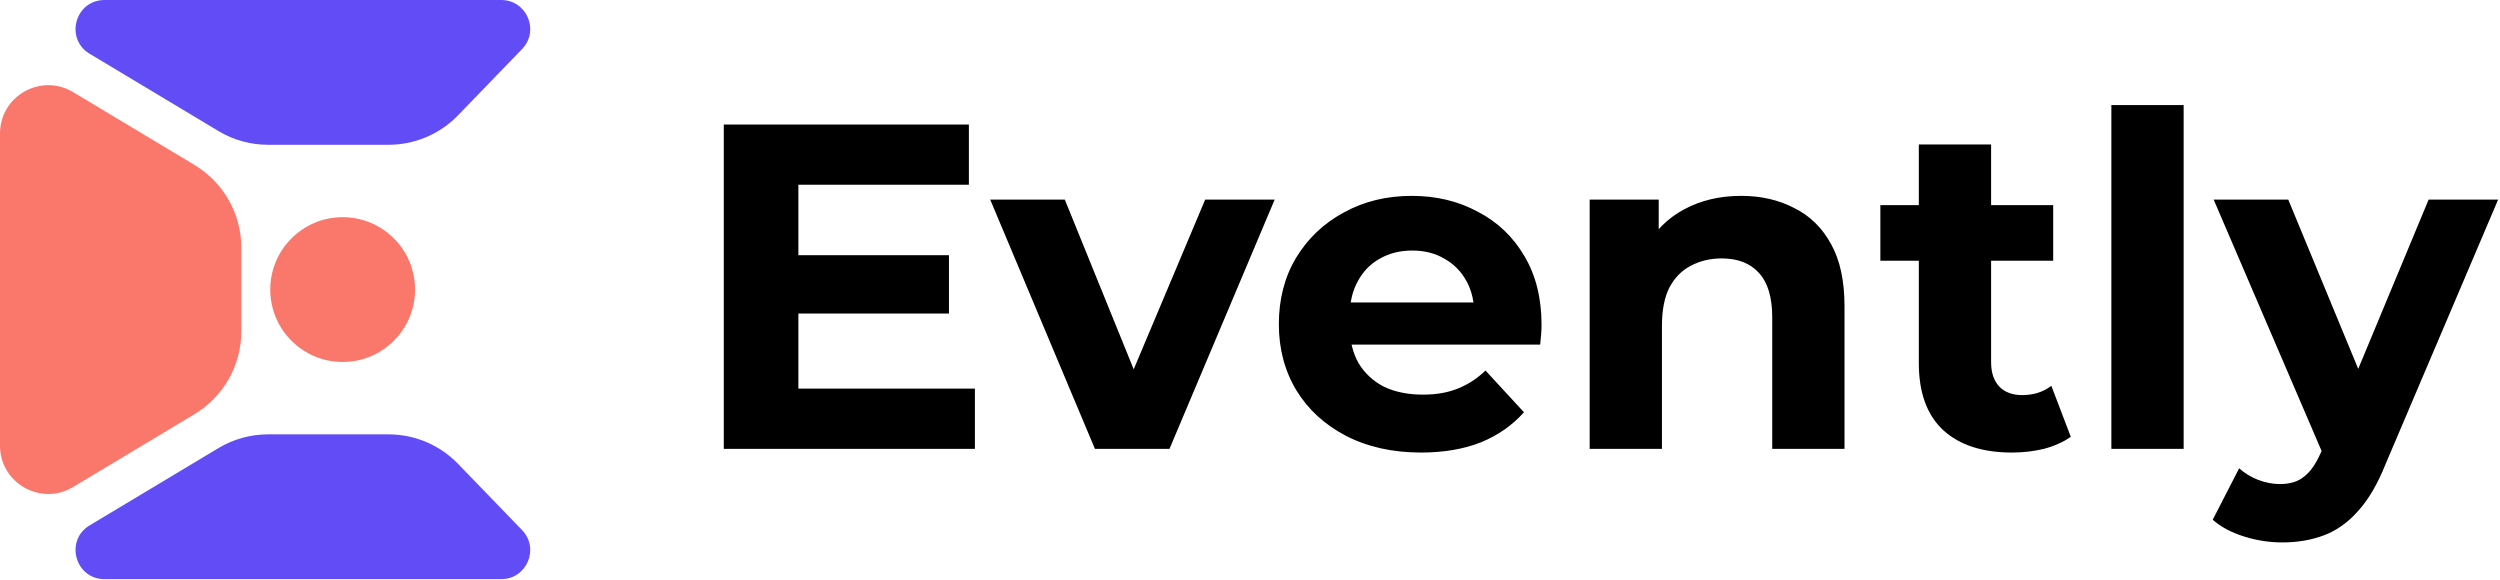
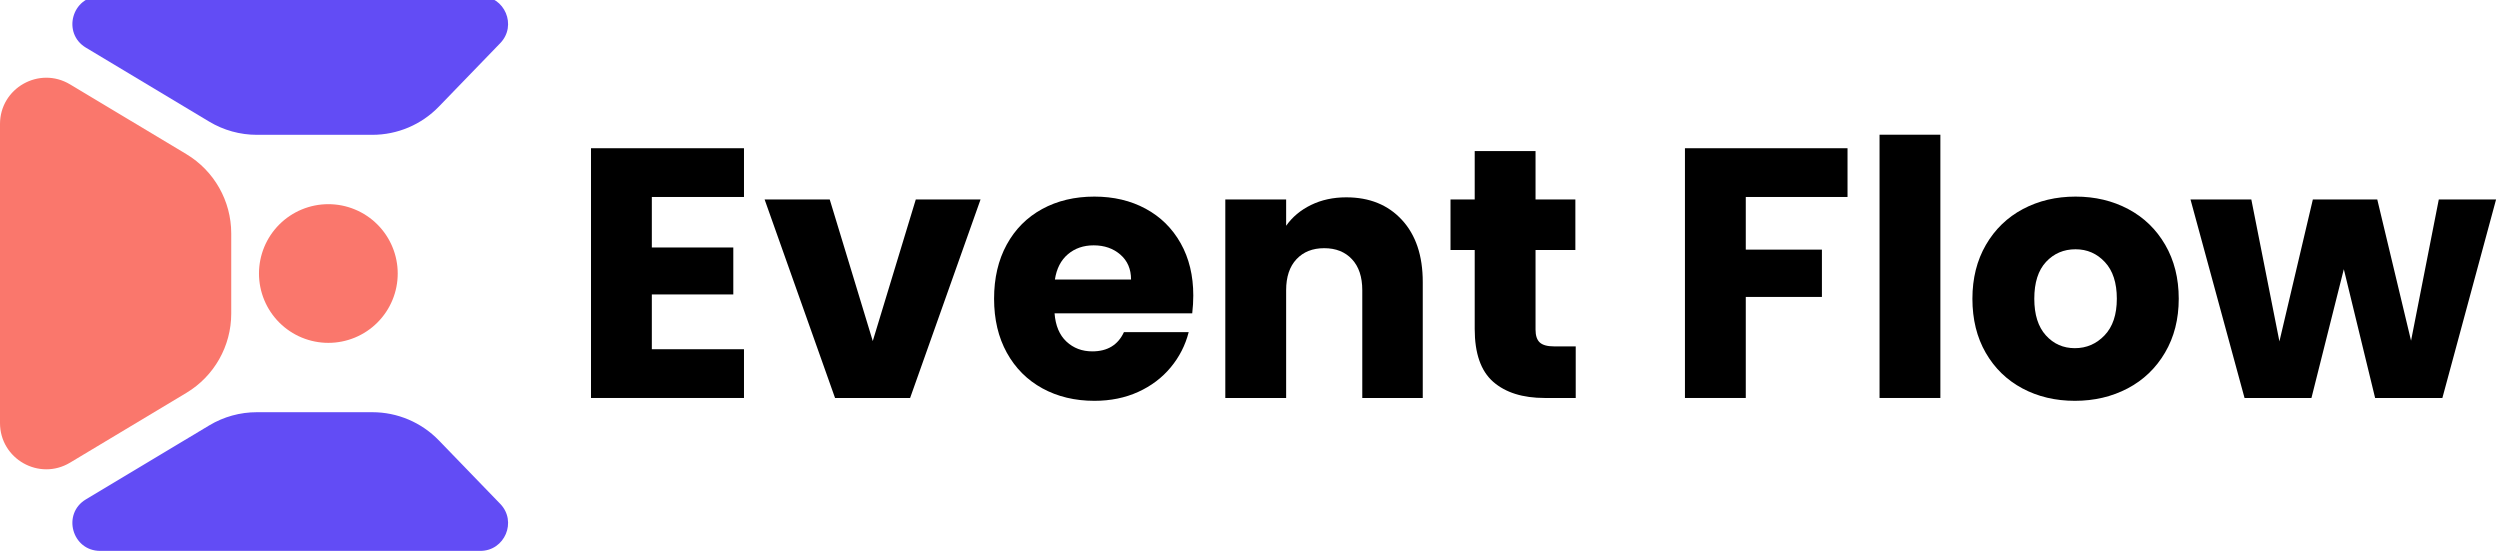
- <svg xmlns="http://www.w3.org/2000/svg" width="518" height="120" viewBox="0 0 518 120" fill="none">
-   <path d="M-3.08811e-06 27.662C-1.72904e-06 19.889 8.48 15.088 15.145 19.087L40.29 34.174C46.314 37.788 50 44.299 50 51.324L50 68.676C50 75.701 46.314 82.212 40.29 85.826L15.145 100.913C8.48 104.912 -1.57555e-05 100.111 -1.43965e-05 92.338L-3.08811e-06 27.662Z" fill="#FA776C" />
-   <path d="M103.855 -3.00576e-06C109.151 -1.88027e-06 111.85 6.362 108.169 10.17L94.896 23.9C91.128 27.799 85.938 30 80.516 30L55.54 30C51.915 30 48.358 29.015 45.25 27.15L18.575 11.145C13.357 8.014 15.577 -2.17645e-05 21.662 -2.04714e-05L103.855 -3.00576e-06Z" fill="#624CF5" />
-   <path d="M103.855 120C109.151 120 111.85 113.638 108.169 109.83L94.896 96.1C91.128 92.201 85.938 90 80.516 90L55.54 90C51.915 90 48.358 90.985 45.25 92.85L18.575 108.855C13.357 111.986 15.577 120 21.662 120L103.855 120Z" fill="#624CF5" />
-   <rect x="56" y="45" width="30" height="30" rx="15" fill="#FA776C" />
-   <path d="M164.272 52.872H196.624V64.968H164.272V52.872ZM165.424 80.52H202V93H149.968V25.8H200.752V38.28H165.424V80.52ZM226.866 93L205.169 41.352H220.626L238.674 85.8H230.994L249.714 41.352H264.114L242.322 93H226.866ZM294.45 93.768C288.562 93.768 283.378 92.616 278.898 90.312C274.482 88.008 271.058 84.872 268.626 80.904C266.194 76.872 264.978 72.296 264.978 67.176C264.978 61.992 266.162 57.416 268.53 53.448C270.962 49.416 274.258 46.28 278.418 44.04C282.578 41.736 287.282 40.584 292.53 40.584C297.586 40.584 302.13 41.672 306.162 43.848C310.258 45.96 313.49 49.032 315.858 53.064C318.226 57.032 319.41 61.8 319.41 67.368C319.41 67.944 319.378 68.616 319.314 69.384C319.25 70.088 319.186 70.76 319.122 71.4H277.17V62.664H311.25L305.49 65.256C305.49 62.568 304.946 60.232 303.858 58.248C302.77 56.264 301.266 54.728 299.346 53.64C297.426 52.488 295.186 51.912 292.626 51.912C290.066 51.912 287.794 52.488 285.81 53.64C283.89 54.728 282.386 56.296 281.298 58.344C280.21 60.328 279.666 62.696 279.666 65.448V67.752C279.666 70.568 280.274 73.064 281.49 75.24C282.77 77.352 284.53 78.984 286.77 80.136C289.074 81.224 291.762 81.768 294.834 81.768C297.586 81.768 299.986 81.352 302.034 80.52C304.146 79.688 306.066 78.44 307.794 76.776L315.762 85.416C313.394 88.104 310.418 90.184 306.834 91.656C303.25 93.064 299.122 93.768 294.45 93.768ZM360.773 40.584C364.869 40.584 368.517 41.416 371.717 43.08C374.981 44.68 377.541 47.176 379.397 50.568C381.253 53.896 382.181 58.184 382.181 63.432V93H367.205V65.736C367.205 61.576 366.277 58.504 364.421 56.52C362.629 54.536 360.069 53.544 356.741 53.544C354.373 53.544 352.229 54.056 350.309 55.08C348.453 56.04 346.981 57.544 345.893 59.592C344.869 61.64 344.357 64.264 344.357 67.464V93H329.381V41.352H343.685V55.656L340.997 51.336C342.853 47.88 345.509 45.224 348.965 43.368C352.421 41.512 356.357 40.584 360.773 40.584ZM416.876 93.768C410.796 93.768 406.06 92.232 402.668 89.16C399.276 86.024 397.58 81.384 397.58 75.24V29.928H412.556V75.048C412.556 77.224 413.132 78.92 414.284 80.136C415.436 81.288 417.004 81.864 418.988 81.864C421.356 81.864 423.372 81.224 425.036 79.944L429.068 90.504C427.532 91.592 425.676 92.424 423.5 93C421.388 93.512 419.18 93.768 416.876 93.768ZM389.612 54.024V42.504H425.42V54.024H389.612ZM437.475 93V21.768H452.451V93H437.475ZM472.878 112.392C470.19 112.392 467.534 111.976 464.91 111.144C462.286 110.312 460.142 109.16 458.477 107.688L463.95 97.032C465.102 98.056 466.414 98.856 467.886 99.432C469.422 100.008 470.926 100.296 472.398 100.296C474.51 100.296 476.174 99.784 477.39 98.76C478.67 97.8 479.822 96.168 480.846 93.864L483.534 87.528L484.686 85.896L503.214 41.352H517.614L494.286 96.168C492.622 100.328 490.702 103.592 488.526 105.96C486.414 108.328 484.046 109.992 481.422 110.952C478.862 111.912 476.014 112.392 472.878 112.392ZM481.71 95.016L458.669 41.352H474.126L491.982 84.552L481.71 95.016Z" fill="black" />
+ <svg xmlns="http://www.w3.org/2000/svg" version="1.0" preserveAspectRatio="xMidYMid meet" viewBox="0 207.226 1441.62 317.52" zoomAndPan="magnify" style="max-height: 500px" width="1441.62" height="317.52">
+   <defs>
+     <g />
+   </defs>
+   <path fill-rule="nonzero" fill-opacity="1" d="M 0 278.738 C 0 258.016 22.613 245.219 40.387 255.879 L 107.445 296.098 C 123.508 305.734 133.34 323.09 133.34 341.816 L 133.34 388.074 C 133.34 406.805 123.508 424.16 107.445 433.793 L 40.387 474.016 C 22.613 484.676 0 471.875 0 451.156 Z M 0 278.738" fill="#fa776c" />
+   <path fill-rule="nonzero" fill-opacity="1" d="M 276.961 204.996 C 291.082 204.996 298.281 221.957 288.465 232.109 L 253.066 268.711 C 243.02 279.102 229.18 284.973 214.719 284.973 L 148.113 284.973 C 138.445 284.973 128.961 282.344 120.672 277.375 L 49.535 234.707 C 35.621 226.359 41.539 204.996 57.77 204.996 Z M 276.961 204.996" fill="#624cf5" />
+   <path fill-rule="nonzero" fill-opacity="1" d="M 276.961 524.898 C 291.082 524.898 298.281 507.938 288.465 497.785 L 253.066 461.184 C 243.02 450.789 229.18 444.922 214.719 444.922 L 148.113 444.922 C 138.445 444.922 128.961 447.547 120.672 452.52 L 49.535 495.188 C 35.621 503.531 41.539 524.898 57.77 524.898 Z M 276.961 524.898" fill="#624cf5" />
+   <path fill-rule="nonzero" fill-opacity="1" d="M 189.344 324.961 C 190.652 324.961 191.957 325.023 193.262 325.152 C 194.566 325.281 195.859 325.473 197.145 325.727 C 198.43 325.984 199.699 326.301 200.953 326.68 C 202.207 327.062 203.441 327.5 204.648 328.004 C 205.859 328.504 207.043 329.062 208.199 329.68 C 209.355 330.297 210.477 330.969 211.566 331.699 C 212.656 332.426 213.707 333.203 214.719 334.035 C 215.73 334.867 216.699 335.746 217.629 336.672 C 218.555 337.598 219.434 338.566 220.262 339.578 C 221.094 340.59 221.875 341.641 222.602 342.73 C 223.328 343.82 224.004 344.941 224.621 346.098 C 225.238 347.25 225.797 348.434 226.297 349.645 C 226.801 350.855 227.242 352.086 227.621 353.34 C 228 354.594 228.32 355.859 228.574 357.145 C 228.832 358.43 229.023 359.723 229.152 361.027 C 229.281 362.332 229.344 363.637 229.344 364.945 C 229.344 366.258 229.281 367.562 229.152 368.867 C 229.023 370.168 228.832 371.465 228.574 372.746 C 228.32 374.031 228 375.301 227.621 376.555 C 227.242 377.809 226.801 379.039 226.297 380.25 C 225.797 381.461 225.238 382.641 224.621 383.797 C 224.004 384.953 223.328 386.074 222.602 387.164 C 221.875 388.25 221.094 389.301 220.262 390.316 C 219.434 391.328 218.555 392.297 217.629 393.223 C 216.699 394.148 215.73 395.027 214.719 395.859 C 213.707 396.688 212.656 397.469 211.566 398.195 C 210.477 398.922 209.355 399.594 208.199 400.211 C 207.043 400.828 205.859 401.391 204.648 401.891 C 203.441 402.391 202.207 402.832 200.953 403.211 C 199.699 403.594 198.43 403.91 197.145 404.164 C 195.859 404.422 194.566 404.613 193.262 404.742 C 191.957 404.871 190.652 404.934 189.344 404.934 C 188.031 404.934 186.727 404.871 185.422 404.742 C 184.117 404.613 182.824 404.422 181.539 404.164 C 180.254 403.91 178.984 403.594 177.73 403.211 C 176.477 402.832 175.246 402.391 174.035 401.891 C 172.824 401.391 171.641 400.828 170.484 400.211 C 169.328 399.594 168.207 398.922 167.117 398.195 C 166.027 397.469 164.977 396.688 163.965 395.859 C 162.953 395.027 161.984 394.148 161.055 393.223 C 160.129 392.297 159.25 391.328 158.422 390.316 C 157.59 389.301 156.809 388.25 156.082 387.164 C 155.355 386.074 154.68 384.953 154.062 383.797 C 153.445 382.641 152.887 381.461 152.387 380.25 C 151.883 379.039 151.441 377.809 151.062 376.555 C 150.684 375.301 150.363 374.031 150.109 372.746 C 149.852 371.465 149.66 370.168 149.531 368.867 C 149.402 367.562 149.34 366.258 149.34 364.945 C 149.34 363.637 149.402 362.332 149.531 361.027 C 149.66 359.723 149.852 358.43 150.109 357.145 C 150.363 355.859 150.684 354.594 151.062 353.34 C 151.441 352.086 151.883 350.855 152.387 349.645 C 152.887 348.434 153.445 347.25 154.062 346.098 C 154.68 344.941 155.355 343.82 156.082 342.73 C 156.809 341.641 157.59 340.59 158.422 339.578 C 159.25 338.566 160.129 337.598 161.055 336.672 C 161.984 335.746 162.953 334.867 163.965 334.035 C 164.977 333.203 166.027 332.426 167.117 331.699 C 168.207 330.969 169.328 330.297 170.484 329.68 C 171.641 329.062 172.824 328.504 174.035 328.004 C 175.246 327.5 176.477 327.062 177.73 326.68 C 178.984 326.301 180.254 325.984 181.539 325.727 C 182.824 325.473 184.117 325.281 185.422 325.152 C 186.727 325.023 188.031 324.961 189.344 324.961 Z M 189.344 324.961" fill="#fa776c" />
+   <g fill-opacity="1" fill="#000000">
+     <g transform="translate(328.0782, 436.718)">
+       <g>
+         <path d="M 47.797 -115.906 L 47.797 -86.781 L 94.781 -86.781 L 94.781 -59.703 L 47.797 -59.703 L 47.797 -28.109 L 100.938 -28.109 L 100.938 0 L 12.719 0 L 12.719 -144.016 L 100.938 -144.016 L 100.938 -115.906 Z M 47.797 -115.906" />
+       </g>
+     </g>
+   </g>
+   <g fill-opacity="1" fill="#000000">
+     <g transform="translate(439.062, 436.718)">
+       <g>
+         <path d="M 64.219 -32.828 L 89.031 -114.484 L 126.375 -114.484 L 85.75 0 L 42.469 0 L 1.844 -114.484 L 39.391 -114.484 Z M 64.219 -32.828" />
+       </g>
+     </g>
+   </g>
+   <g fill-opacity="1" fill="#000000">
+     <g transform="translate(567.4832, 436.718)">
+       <g>
+         <path d="M 120.625 -59.078 C 120.625 -55.797 120.422 -52.379 120.016 -48.828 L 40.625 -48.828 C 41.164 -41.711 43.453 -36.273 47.484 -32.516 C 51.523 -28.754 56.488 -26.875 62.375 -26.875 C 71.125 -26.875 77.207 -30.566 80.625 -37.953 L 117.969 -37.953 C 116.051 -30.43 112.594 -23.66 107.594 -17.641 C 102.602 -11.617 96.348 -6.898 88.828 -3.484 C 81.305 -0.066 72.895 1.641 63.594 1.641 C 52.383 1.641 42.398 -0.75 33.641 -5.531 C 24.891 -10.32 18.051 -17.16 13.125 -26.047 C 8.207 -34.941 5.75 -45.336 5.75 -57.234 C 5.75 -69.141 8.176 -79.535 13.031 -88.422 C 17.883 -97.305 24.688 -104.145 33.438 -108.938 C 42.195 -113.727 52.25 -116.125 63.594 -116.125 C 74.676 -116.125 84.523 -113.797 93.141 -109.141 C 101.754 -104.492 108.488 -97.859 113.344 -89.234 C 118.195 -80.617 120.625 -70.566 120.625 -59.078 Z M 84.734 -68.312 C 84.734 -74.332 82.68 -79.117 78.578 -82.672 C 74.473 -86.234 69.344 -88.016 63.188 -88.016 C 57.301 -88.016 52.344 -86.301 48.312 -82.875 C 44.281 -79.457 41.785 -74.602 40.828 -68.312 Z M 84.734 -68.312" />
+       </g>
+     </g>
+   </g>
+   <g fill-opacity="1" fill="#000000">
+     <g transform="translate(693.8529, 436.718)">
+       <g>
+         <path d="M 82.469 -115.703 C 95.875 -115.703 106.578 -111.359 114.578 -102.672 C 122.578 -93.992 126.578 -82.062 126.578 -66.875 L 126.578 0 L 91.703 0 L 91.703 -62.156 C 91.703 -69.82 89.719 -75.773 85.75 -80.016 C 81.789 -84.254 76.457 -86.375 69.75 -86.375 C 63.051 -86.375 57.719 -84.254 53.75 -80.016 C 49.781 -75.773 47.797 -69.82 47.797 -62.156 L 47.797 0 L 12.719 0 L 12.719 -114.484 L 47.797 -114.484 L 47.797 -99.297 C 51.359 -104.359 56.145 -108.359 62.156 -111.297 C 68.176 -114.234 74.945 -115.703 82.469 -115.703 Z M 82.469 -115.703" />
+       </g>
+     </g>
+   </g>
+   <g fill-opacity="1" fill="#000000">
+     <g transform="translate(832.1211, 436.718)">
+       <g>
+         <path d="M 76.516 -29.75 L 76.516 0 L 58.672 0 C 45.953 0 36.035 -3.109 28.922 -9.328 C 21.816 -15.555 18.266 -25.711 18.266 -39.797 L 18.266 -85.344 L 4.312 -85.344 L 4.312 -114.484 L 18.266 -114.484 L 18.266 -142.375 L 53.344 -142.375 L 53.344 -114.484 L 76.312 -114.484 L 76.312 -85.344 L 53.344 -85.344 L 53.344 -39.391 C 53.344 -35.973 54.16 -33.508 55.797 -32 C 57.441 -30.5 60.18 -29.75 64.016 -29.75 Z M 76.516 -29.75" />
+       </g>
+     </g>
+   </g>
+   <g fill-opacity="1" fill="#000000">
+     <g transform="translate(915.4102, 436.718)">
+       <g />
+     </g>
+   </g>
+   <g fill-opacity="1" fill="#000000">
+     <g transform="translate(958.9011, 436.718)">
+       <g>
+         <path d="M 106.469 -144.016 L 106.469 -115.906 L 47.797 -115.906 L 47.797 -85.547 L 91.703 -85.547 L 91.703 -58.266 L 47.797 -58.266 L 47.797 0 L 12.719 0 L 12.719 -144.016 Z M 106.469 -144.016" />
+       </g>
+     </g>
+   </g>
+   <g fill-opacity="1" fill="#000000">
+     <g transform="translate(1071.116, 436.718)">
+       <g>
+         <path d="M 47.797 -151.812 L 47.797 0 L 12.719 0 L 12.719 -151.812 Z M 47.797 -151.812" />
+       </g>
+     </g>
+   </g>
+   <g fill-opacity="1" fill="#000000">
+     <g transform="translate(1131.634, 436.718)">
+       <g>
+         <path d="M 64.828 1.641 C 53.609 1.641 43.52 -0.75 34.562 -5.531 C 25.602 -10.32 18.562 -17.16 13.438 -26.047 C 8.312 -34.941 5.75 -45.336 5.75 -57.234 C 5.75 -68.992 8.348 -79.352 13.547 -88.312 C 18.742 -97.27 25.852 -104.145 34.875 -108.938 C 43.906 -113.727 54.023 -116.125 65.234 -116.125 C 76.453 -116.125 86.57 -113.727 95.594 -108.938 C 104.625 -104.145 111.738 -97.27 116.938 -88.312 C 122.133 -79.352 124.734 -68.992 124.734 -57.234 C 124.734 -45.473 122.098 -35.113 116.828 -26.156 C 111.566 -17.195 104.391 -10.32 95.297 -5.531 C 86.203 -0.75 76.047 1.641 64.828 1.641 Z M 64.828 -28.719 C 71.523 -28.719 77.234 -31.18 81.953 -36.109 C 86.672 -41.035 89.031 -48.078 89.031 -57.234 C 89.031 -66.398 86.738 -73.441 82.156 -78.359 C 77.582 -83.285 71.941 -85.75 65.234 -85.75 C 58.398 -85.75 52.723 -83.32 48.203 -78.469 C 43.691 -73.613 41.438 -66.535 41.438 -57.234 C 41.438 -48.078 43.66 -41.035 48.109 -36.109 C 52.555 -31.18 58.129 -28.719 64.828 -28.719 Z M 64.828 -28.719" />
+       </g>
+     </g>
+   </g>
+   <g fill-opacity="1" fill="#000000">
+     <g transform="translate(1262.312, 436.718)">
+       <g>
+         <path d="M 177.047 -114.484 L 146.078 0 L 107.297 0 L 89.25 -74.266 L 70.578 0 L 32 0 L 0.828 -114.484 L 35.906 -114.484 L 52.109 -32.625 L 71.391 -114.484 L 108.531 -114.484 L 128.016 -33.031 L 144.016 -114.484 Z M 177.047 -114.484" />
+       </g>
+     </g>
+   </g>
</svg>
